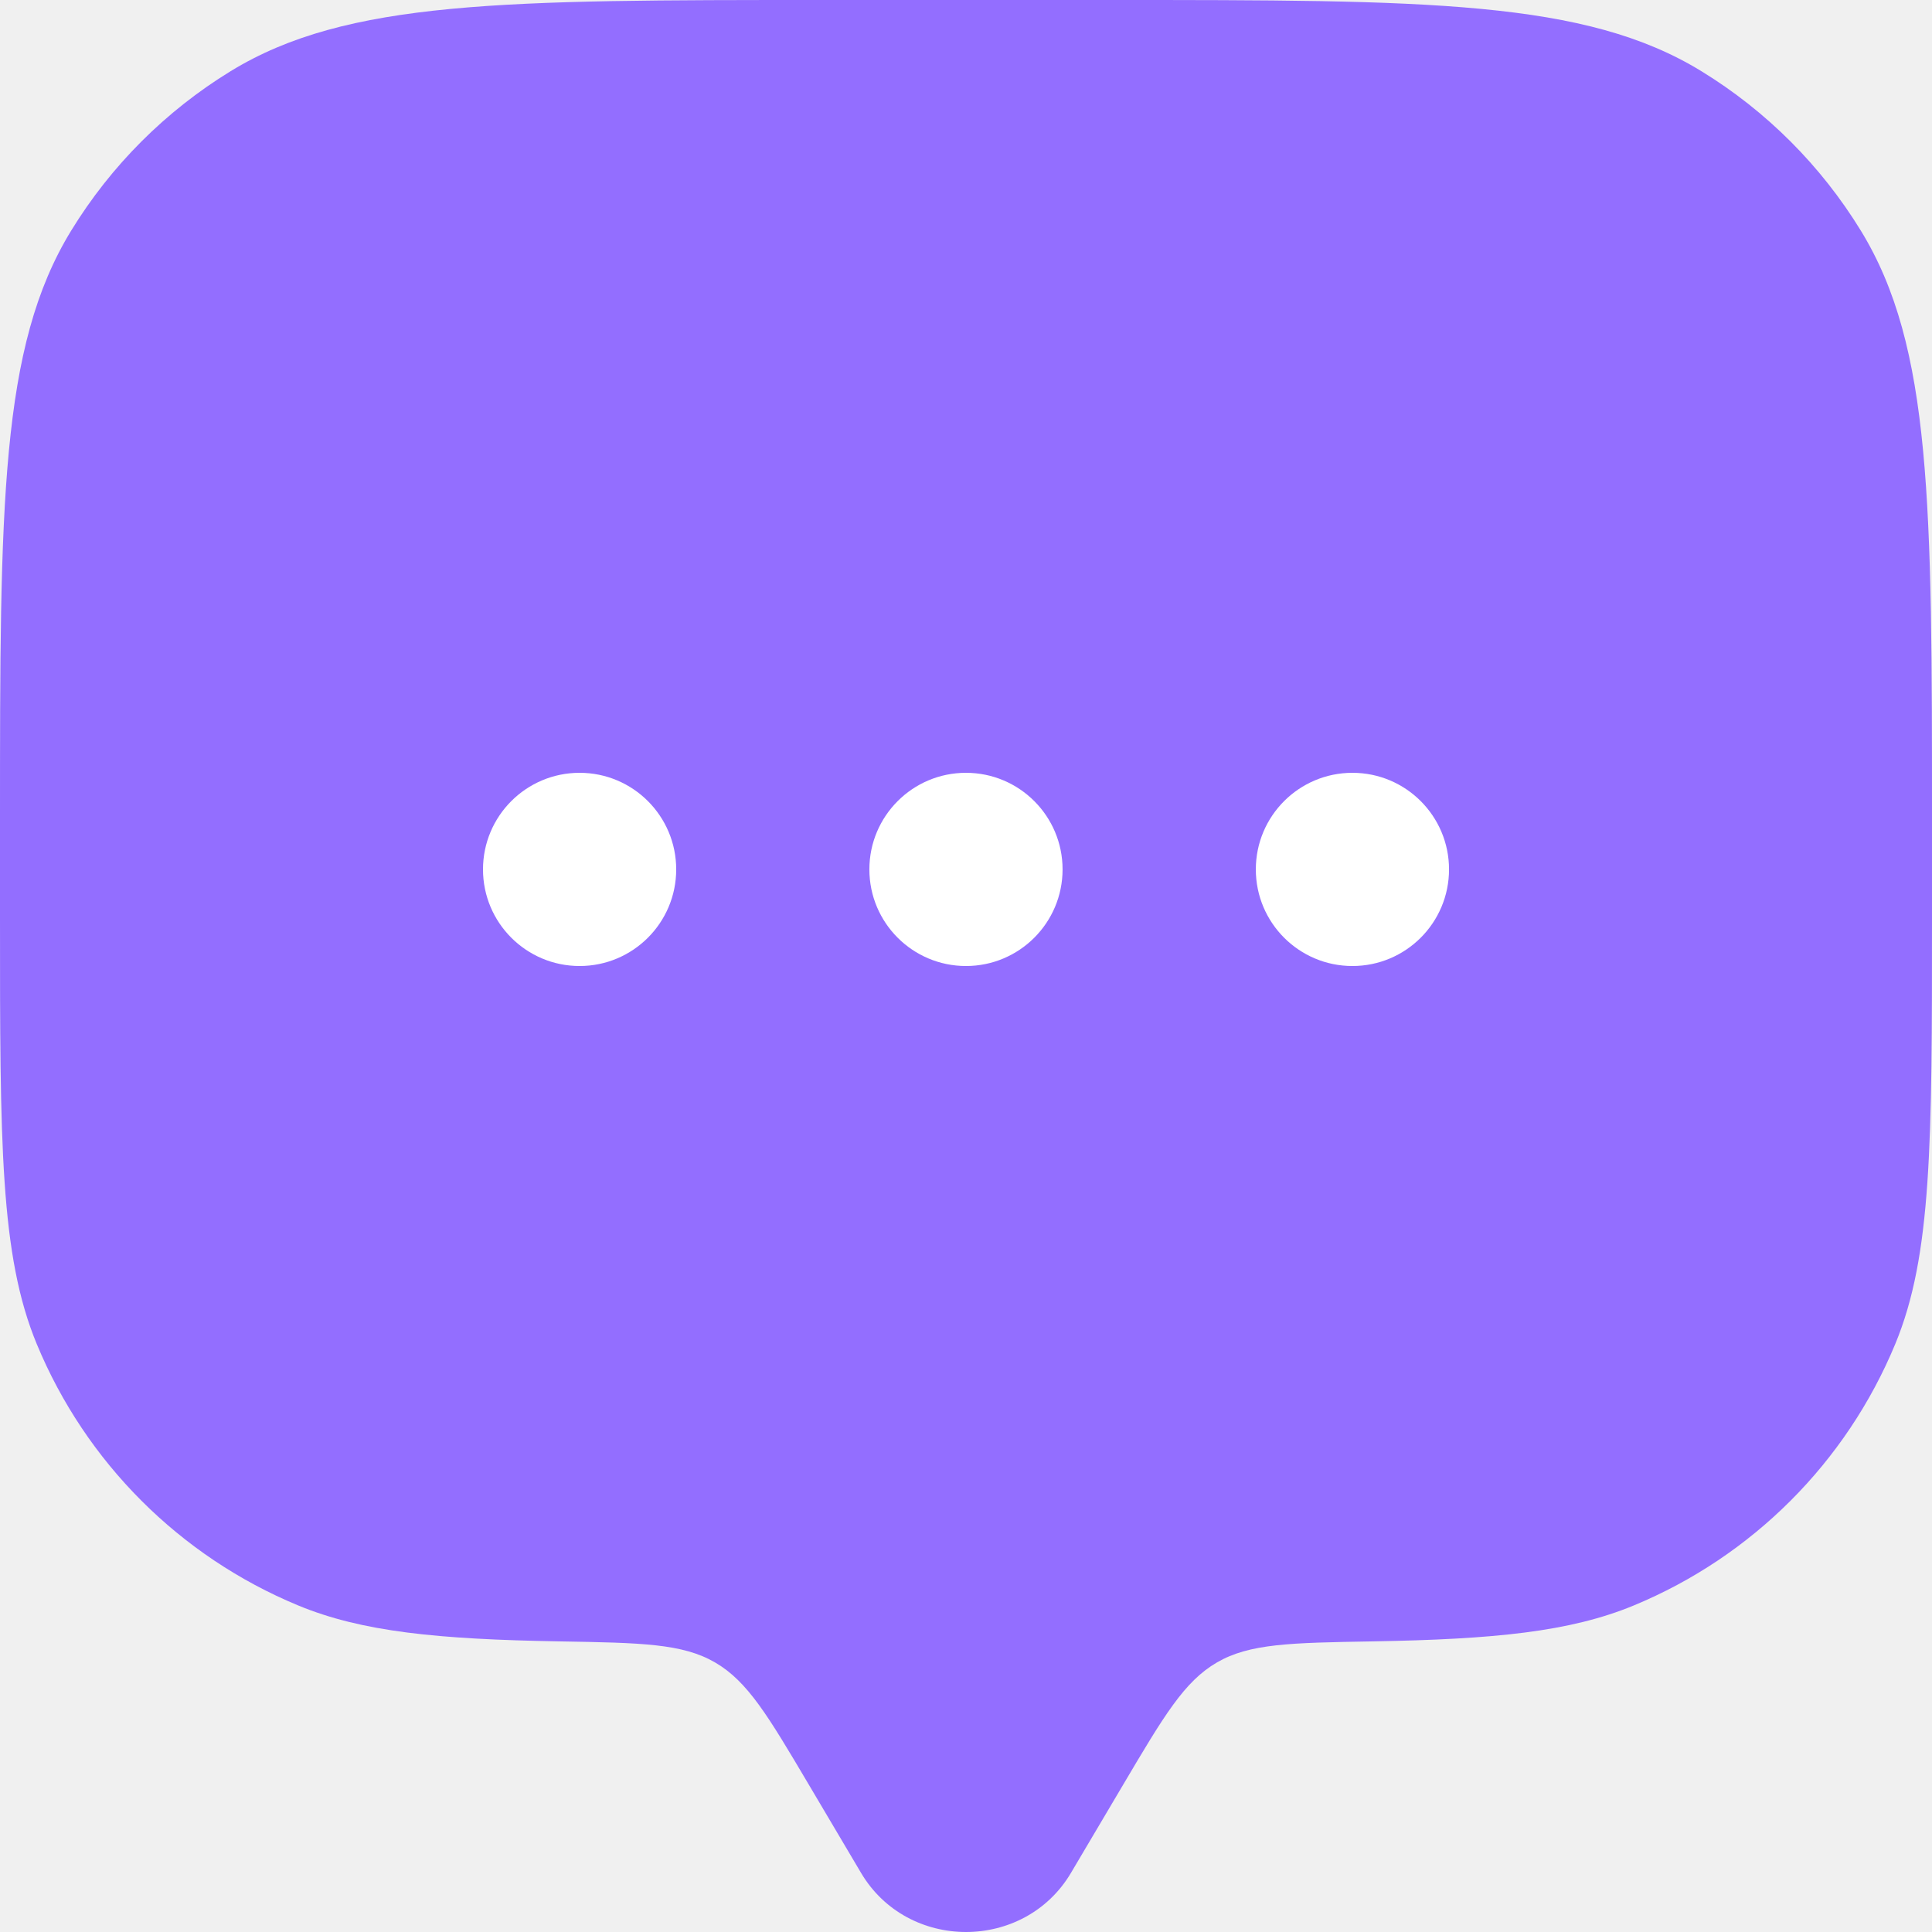
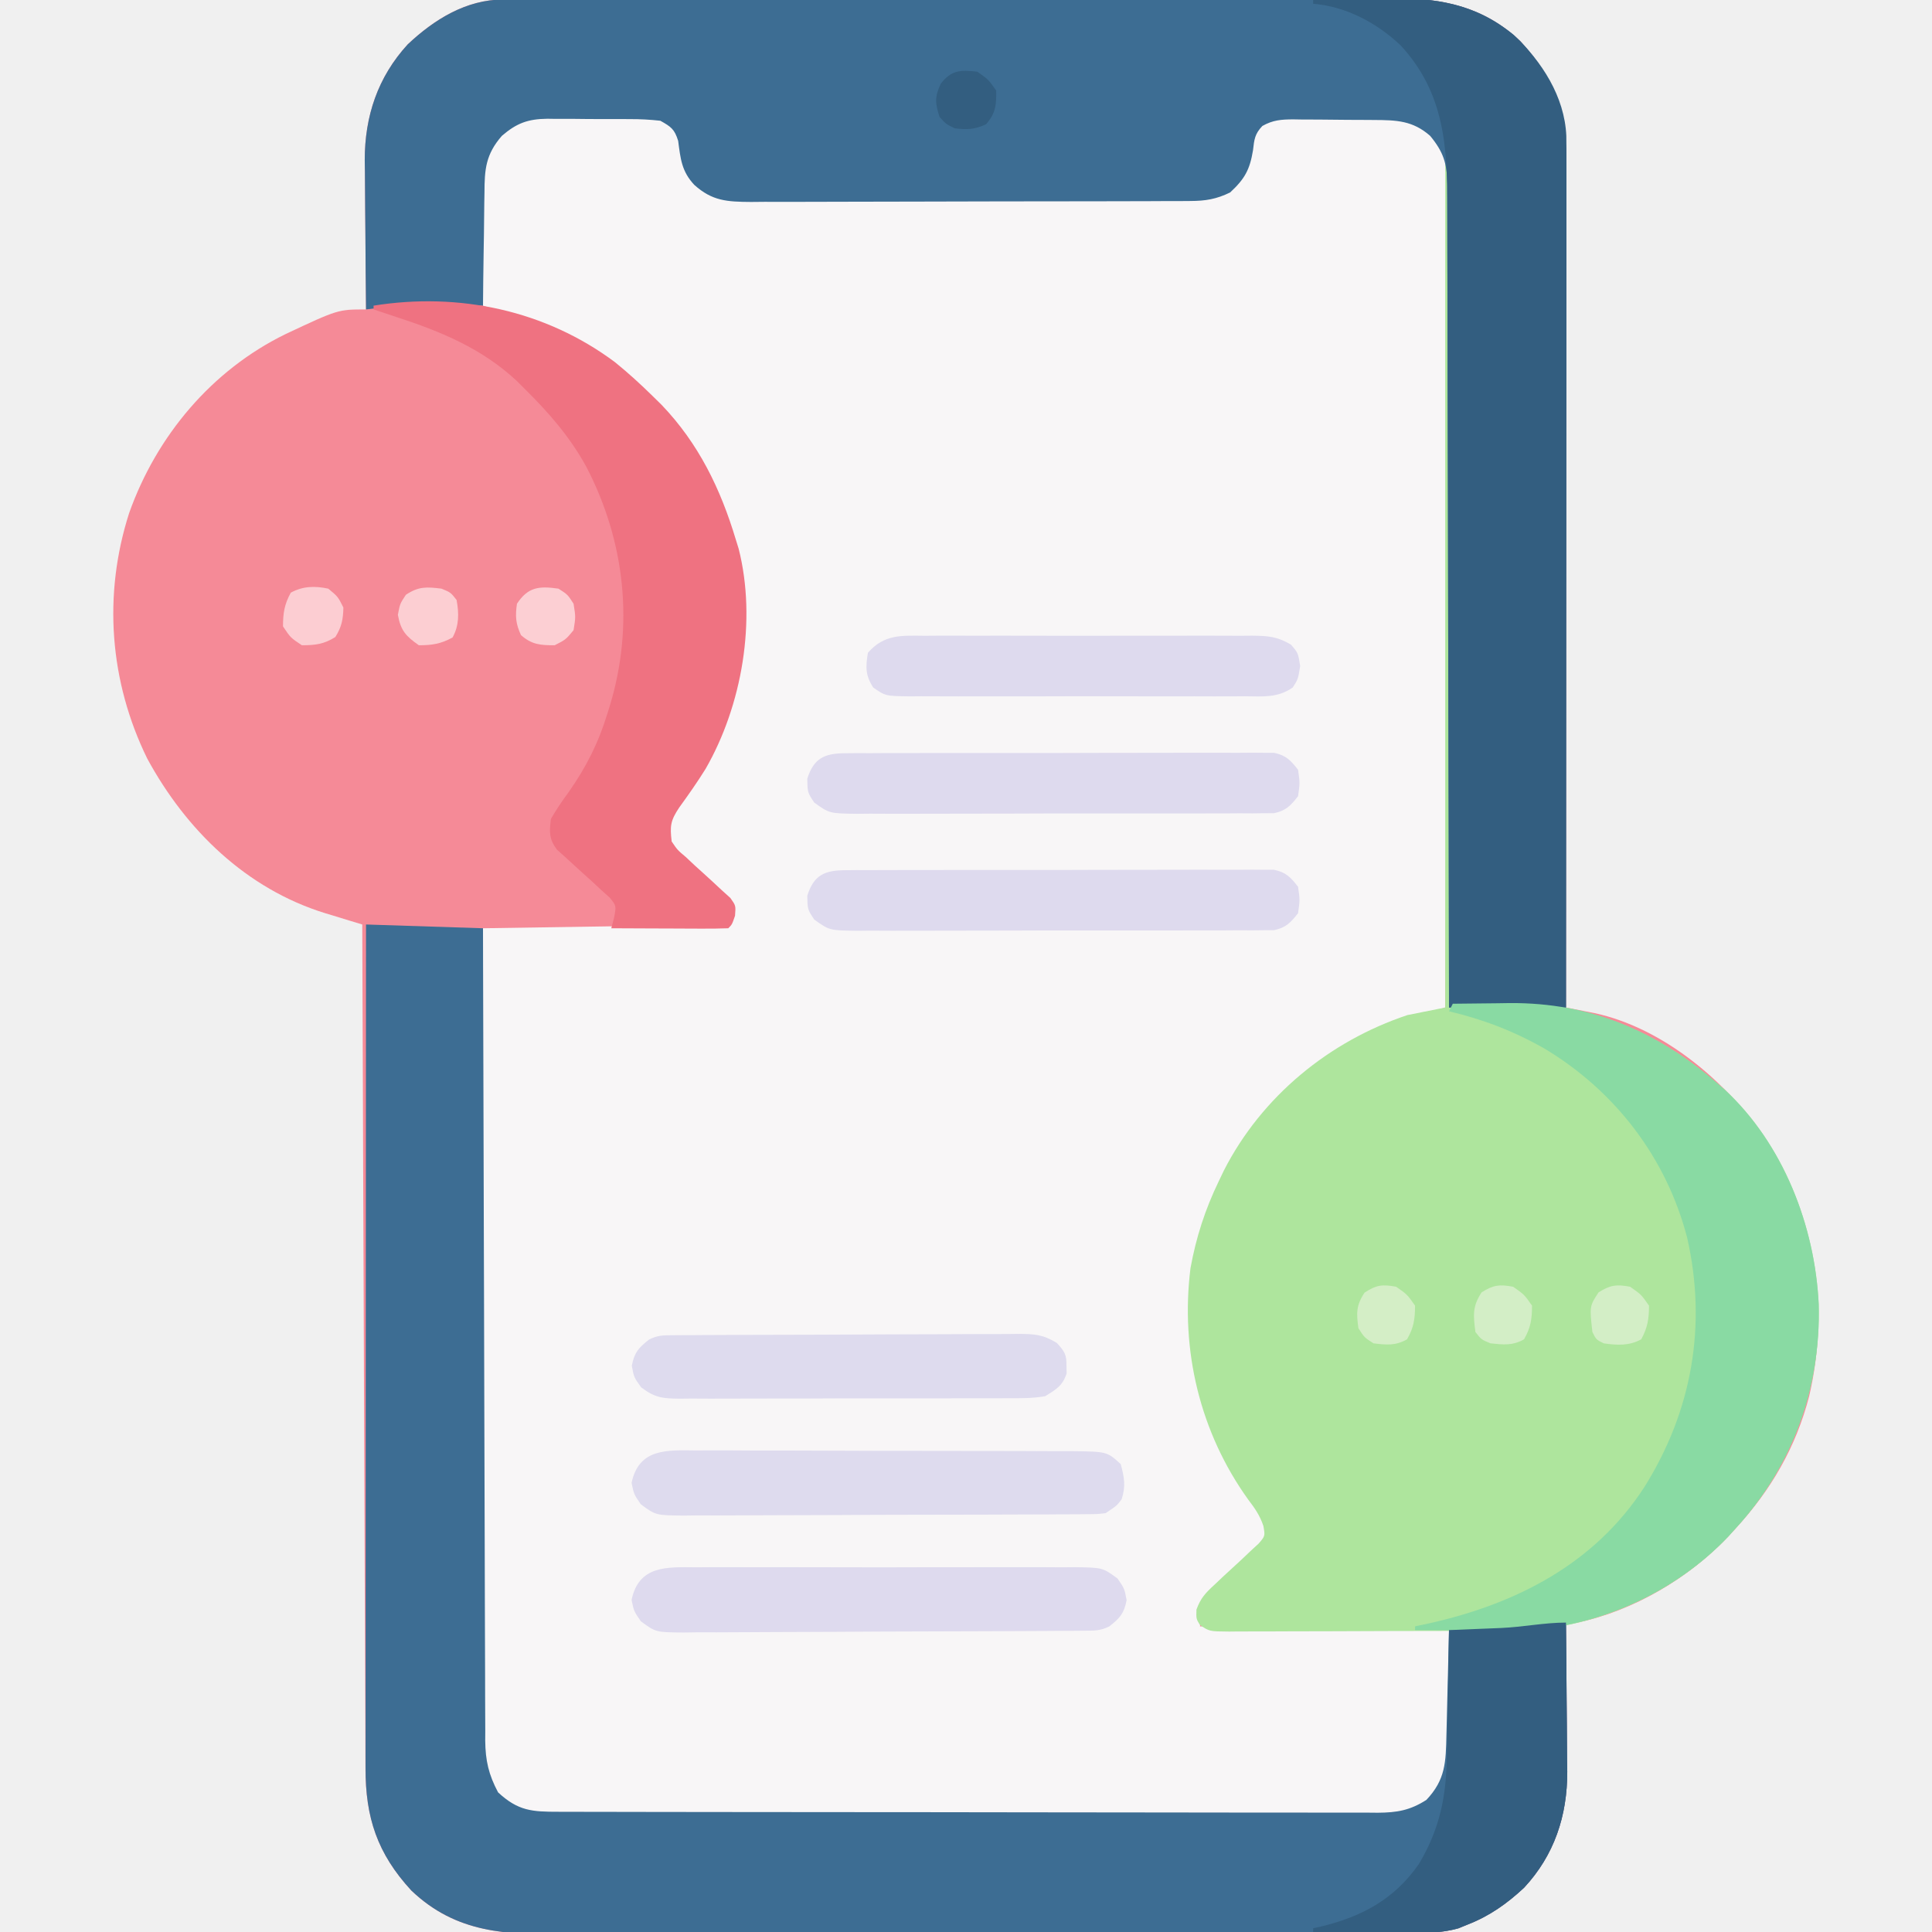
- <svg xmlns="http://www.w3.org/2000/svg" width="300" height="300" viewBox="0 0 300 300" fill="none">
-   <path d="M174.433 277.078L166.301 290.817C159.053 303.061 140.948 303.061 133.7 290.817L125.568 277.078C119.261 266.422 116.108 261.096 111.042 258.148C105.977 255.202 99.599 255.092 86.844 254.873C68.014 254.548 56.204 253.394 46.299 249.292C27.922 241.679 13.321 227.08 5.709 208.702C-4.47037e-07 194.92 0 177.446 0 142.501V127.5C0 78.399 -8.94073e-07 53.848 11.052 35.813C17.236 25.721 25.721 17.236 35.813 11.052C53.848 -8.94073e-07 78.399 0 127.5 0H172.501C221.602 0 246.152 -8.94073e-07 264.188 11.052C274.281 17.236 282.765 25.721 288.949 35.813C300.001 53.848 300.001 78.399 300.001 127.5V142.501C300.001 177.446 300.001 194.92 294.292 208.702C286.68 227.08 272.08 241.679 253.702 249.292C243.797 253.394 231.988 254.548 213.157 254.873C200.401 255.092 194.024 255.202 188.959 258.148C183.893 261.094 180.739 266.422 174.433 277.078Z" fill="#936EFF" />
-   <path d="M225.004 135.002C225.004 143.287 218.288 150.002 210.004 150.002C201.719 150.002 195.004 143.287 195.004 135.002C195.004 126.717 201.719 120.002 210.004 120.002C218.288 120.002 225.004 126.717 225.004 135.002Z" fill="white" />
-   <path d="M164.996 135.002C164.996 143.287 158.281 150.002 149.996 150.002C141.712 150.002 134.996 143.287 134.996 135.002C134.996 126.717 141.712 120.002 149.996 120.002C158.281 120.002 164.996 126.717 164.996 135.002Z" fill="white" />
-   <path d="M105 135.002C105 143.287 98.284 150.002 90 150.002C81.716 150.002 75 143.287 75 135.002C75 126.717 81.716 120.002 90 120.002C98.284 120.002 105 126.717 105 135.002Z" fill="white" />
+ <svg xmlns="http://www.w3.org/2000/svg" version="1.1" width="512" height="512">
+   <path d="M0 0 C0.885 -0.005 1.771 -0.01 2.683 -0.015 C3.651 -0.016 4.62 -0.016 5.618 -0.017 C6.65 -0.021 7.682 -0.026 8.745 -0.03 C12.215 -0.044 15.685 -0.05 19.155 -0.056 C21.638 -0.064 24.122 -0.072 26.605 -0.081 C34.067 -0.105 41.528 -0.12 48.99 -0.133 C51.099 -0.136 53.208 -0.14 55.316 -0.144 C68.422 -0.17 81.528 -0.192 94.634 -0.204 C97.668 -0.207 100.703 -0.21 103.738 -0.213 C104.869 -0.214 104.869 -0.214 106.023 -0.215 C118.23 -0.228 130.437 -0.261 142.644 -0.303 C155.187 -0.345 167.73 -0.369 180.274 -0.374 C187.312 -0.378 194.35 -0.389 201.388 -0.422 C208.014 -0.453 214.639 -0.459 221.264 -0.447 C223.691 -0.447 226.118 -0.455 228.545 -0.472 C244.242 -0.58 257.557 -0.31 269.575 11.137 C278.608 20.95 281.738 30.495 281.695 43.584 C281.696 45.017 281.696 45.017 281.697 46.48 C281.699 49.684 281.694 52.889 281.688 56.093 C281.688 58.39 281.688 60.686 281.688 62.982 C281.689 69.219 281.683 75.456 281.676 81.693 C281.67 88.21 281.669 94.727 281.668 101.244 C281.665 112.184 281.659 123.123 281.65 134.063 C281.641 145.329 281.634 156.596 281.629 167.863 C281.629 168.905 281.629 168.905 281.629 169.968 C281.627 173.453 281.626 176.938 281.625 180.423 C281.614 209.328 281.597 238.232 281.575 267.137 C282.601 267.335 282.601 267.335 283.649 267.538 C284.548 267.714 285.447 267.89 286.374 268.072 C287.264 268.245 288.155 268.419 289.073 268.598 C307.422 272.554 324.276 286.84 334.575 302.137 C347.439 322.879 351.577 346.376 346.012 370.2 C342.548 383.539 335.922 395.048 326.575 405.137 C325.916 405.864 325.257 406.591 324.578 407.34 C314.164 418.321 299.48 427.062 284.575 430.137 C283.585 430.137 282.595 430.137 281.575 430.137 C281.581 430.716 281.588 431.295 281.595 431.892 C281.661 437.96 281.706 444.027 281.739 450.096 C281.754 452.355 281.775 454.615 281.801 456.875 C281.838 460.137 281.854 463.398 281.867 466.66 C281.891 468.158 281.891 468.158 281.914 469.686 C281.917 481.329 278.496 491.777 270.465 500.403 C265.942 504.613 261.34 507.884 255.575 510.137 C254.755 510.478 253.935 510.818 253.091 511.169 C248.433 512.451 244.101 512.423 239.291 512.411 C238.257 512.416 237.223 512.422 236.158 512.427 C232.694 512.442 229.231 512.443 225.767 512.443 C223.284 512.451 220.8 512.459 218.316 512.469 C211.568 512.491 204.82 512.499 198.071 512.504 C193.854 512.508 189.636 512.514 185.418 512.521 C173.729 512.541 162.04 512.557 150.351 512.56 C149.603 512.561 148.856 512.561 148.086 512.561 C146.57 512.561 145.055 512.562 143.54 512.562 C142.788 512.562 142.035 512.562 141.261 512.563 C140.507 512.563 139.754 512.563 138.979 512.563 C126.785 512.567 114.591 512.594 102.397 512.631 C89.863 512.669 77.328 512.688 64.794 512.689 C57.762 512.689 50.731 512.698 43.7 512.727 C37.082 512.754 30.465 512.755 23.848 512.739 C21.425 512.737 19.001 512.744 16.578 512.76 C0.894 512.857 -12.419 512.573 -24.425 501.137 C-33.458 491.325 -36.569 481.773 -36.584 468.69 C-36.589 467.734 -36.594 466.779 -36.599 465.794 C-36.614 462.59 -36.622 459.385 -36.631 456.181 C-36.64 453.884 -36.65 451.588 -36.661 449.292 C-36.688 443.055 -36.709 436.818 -36.729 430.581 C-36.751 424.064 -36.778 417.547 -36.805 411.03 C-36.849 400.09 -36.89 389.151 -36.928 378.211 C-36.968 366.945 -37.009 355.678 -37.053 344.411 C-37.056 343.716 -37.059 343.021 -37.061 342.306 C-37.075 338.821 -37.089 335.336 -37.103 331.851 C-37.216 302.946 -37.323 274.042 -37.425 245.137 C-38.514 244.807 -39.604 244.477 -40.726 244.138 C-42.174 243.694 -43.622 243.249 -45.07 242.805 C-45.785 242.589 -46.501 242.373 -47.238 242.151 C-68.154 235.702 -84.162 220.069 -94.425 201.137 C-104.418 180.71 -106.161 157.794 -99.203 136.098 C-91.945 115.65 -77.321 98.242 -57.79 88.69 C-43.85 82.137 -43.85 82.137 -36.425 82.137 C-36.435 81.268 -36.435 81.268 -36.446 80.382 C-36.512 74.314 -36.557 68.247 -36.59 62.179 C-36.605 59.919 -36.626 57.659 -36.652 55.399 C-36.688 52.137 -36.705 48.876 -36.718 45.614 C-36.734 44.615 -36.749 43.617 -36.765 42.588 C-36.768 30.938 -33.331 20.597 -25.386 11.907 C-18.337 5.269 -9.898 0.03 0 0 Z " fill="#F8F6F7" transform="translate(133.4255,-0.1370144)" />
+   <path d="M0 0 C0.885 -0.005 1.771 -0.01 2.683 -0.015 C3.651 -0.016 4.62 -0.016 5.618 -0.017 C6.65 -0.021 7.682 -0.026 8.745 -0.03 C12.215 -0.044 15.685 -0.05 19.155 -0.056 C21.638 -0.064 24.122 -0.072 26.605 -0.081 C34.067 -0.105 41.528 -0.12 48.99 -0.133 C51.099 -0.136 53.208 -0.14 55.316 -0.144 C68.422 -0.17 81.528 -0.192 94.634 -0.204 C97.668 -0.207 100.703 -0.21 103.738 -0.213 C104.869 -0.214 104.869 -0.214 106.023 -0.215 C118.23 -0.228 130.437 -0.261 142.644 -0.303 C155.187 -0.345 167.73 -0.369 180.274 -0.374 C187.312 -0.378 194.35 -0.389 201.388 -0.422 C208.014 -0.453 214.639 -0.459 221.264 -0.447 C223.691 -0.447 226.118 -0.455 228.545 -0.472 C244.242 -0.58 257.557 -0.31 269.575 11.137 C278.608 20.95 281.738 30.495 281.695 43.584 C281.696 45.017 281.696 45.017 281.697 46.48 C281.699 49.684 281.694 52.889 281.688 56.093 C281.688 58.39 281.688 60.686 281.688 62.982 C281.689 69.219 281.683 75.456 281.676 81.693 C281.67 88.21 281.669 94.727 281.668 101.244 C281.665 112.184 281.659 123.123 281.65 134.063 C281.641 145.329 281.634 156.596 281.629 167.863 C281.629 168.905 281.629 168.905 281.629 169.968 C281.627 173.453 281.626 176.938 281.625 180.423 C281.614 209.328 281.597 238.232 281.575 267.137 C282.601 267.335 282.601 267.335 283.649 267.538 C284.548 267.714 285.447 267.89 286.374 268.072 C287.264 268.245 288.155 268.419 289.073 268.598 C307.422 272.554 324.276 286.84 334.575 302.137 C347.439 322.879 351.577 346.376 346.012 370.2 C342.548 383.539 335.922 395.048 326.575 405.137 C325.916 405.864 325.257 406.591 324.578 407.34 C314.164 418.321 299.48 427.062 284.575 430.137 C283.585 430.137 282.595 430.137 281.575 430.137 C281.581 430.716 281.588 431.295 281.595 431.892 C281.661 437.96 281.706 444.027 281.739 450.096 C281.754 452.355 281.775 454.615 281.801 456.875 C281.838 460.137 281.854 463.398 281.867 466.66 C281.891 468.158 281.891 468.158 281.914 469.686 C281.917 481.329 278.496 491.777 270.465 500.403 C265.942 504.613 261.34 507.884 255.575 510.137 C254.755 510.478 253.935 510.818 253.091 511.169 C248.433 512.451 244.101 512.423 239.291 512.411 C238.257 512.416 237.223 512.422 236.158 512.427 C232.694 512.442 229.231 512.443 225.767 512.443 C223.284 512.451 220.8 512.459 218.316 512.469 C211.568 512.491 204.82 512.499 198.071 512.504 C193.854 512.508 189.636 512.514 185.418 512.521 C173.729 512.541 162.04 512.557 150.351 512.56 C149.603 512.561 148.856 512.561 148.086 512.561 C146.57 512.561 145.055 512.562 143.54 512.562 C142.788 512.562 142.035 512.562 141.261 512.563 C140.507 512.563 139.754 512.563 138.979 512.563 C126.785 512.567 114.591 512.594 102.397 512.631 C89.863 512.669 77.328 512.688 64.794 512.689 C57.762 512.689 50.731 512.698 43.7 512.727 C37.082 512.754 30.465 512.755 23.848 512.739 C21.425 512.737 19.001 512.744 16.578 512.76 C0.894 512.857 -12.419 512.573 -24.425 501.137 C-33.458 491.325 -36.569 481.773 -36.584 468.69 C-36.589 467.734 -36.594 466.779 -36.599 465.794 C-36.614 462.59 -36.622 459.385 -36.631 456.181 C-36.64 453.884 -36.65 451.588 -36.661 449.292 C-36.688 443.055 -36.709 436.818 -36.729 430.581 C-36.751 424.064 -36.778 417.547 -36.805 411.03 C-36.849 400.09 -36.89 389.151 -36.928 378.211 C-36.968 366.945 -37.009 355.678 -37.053 344.411 C-37.056 343.716 -37.059 343.021 -37.061 342.306 C-37.075 338.821 -37.089 335.336 -37.103 331.851 C-37.216 302.946 -37.323 274.042 -37.425 245.137 C-38.514 244.807 -39.604 244.477 -40.726 244.138 C-42.174 243.694 -43.622 243.249 -45.07 242.805 C-45.785 242.589 -46.501 242.373 -47.238 242.151 C-68.154 235.702 -84.162 220.069 -94.425 201.137 C-104.418 180.71 -106.161 157.794 -99.203 136.098 C-91.945 115.65 -77.321 98.242 -57.79 88.69 C-43.85 82.137 -43.85 82.137 -36.425 82.137 C-36.435 81.268 -36.435 81.268 -36.446 80.382 C-36.512 74.314 -36.557 68.247 -36.59 62.179 C-36.605 59.919 -36.626 57.659 -36.652 55.399 C-36.688 52.137 -36.705 48.876 -36.718 45.614 C-36.734 44.615 -36.749 43.617 -36.765 42.588 C-36.768 30.938 -33.331 20.597 -25.386 11.907 C-18.337 5.269 -9.898 0.03 0 0 Z M-2.738 37.762 C-5.829 42.112 -5.555 45.677 -5.523 50.864 C-5.522 51.726 -5.52 52.589 -5.519 53.478 C-5.513 56.239 -5.501 59.001 -5.488 61.762 C-5.483 63.632 -5.478 65.502 -5.474 67.371 C-5.463 71.96 -5.446 76.548 -5.425 81.137 C-4.517 81.438 -4.517 81.438 -3.589 81.745 C-2.788 82.012 -1.987 82.278 -1.161 82.552 C0.026 82.946 0.026 82.946 1.237 83.348 C16.163 88.387 28.239 94.991 39.575 106.137 C40.274 106.824 40.974 107.511 41.696 108.219 C51.09 118.09 56.689 130.205 60.575 143.137 C60.821 143.928 61.067 144.72 61.321 145.535 C66.147 164.508 62.229 187.107 52.551 203.915 C50.37 207.427 48.001 210.793 45.575 214.137 C43.246 217.63 43.093 219.027 43.575 223.137 C45.108 225.396 45.108 225.396 47.328 227.266 C48.1 227.991 48.871 228.716 49.666 229.463 C50.482 230.201 51.297 230.939 52.137 231.7 C53.756 233.165 55.362 234.645 56.953 236.141 C58.03 237.113 58.03 237.113 59.127 238.104 C59.605 238.775 60.083 239.446 60.575 240.137 C60.245 241.787 59.915 243.437 59.575 245.137 C38.125 245.467 16.675 245.797 -5.425 246.137 C-5.493 274.961 -5.548 303.786 -5.581 332.61 C-5.584 335.274 -5.587 337.937 -5.59 340.601 C-5.591 341.263 -5.592 341.925 -5.593 342.607 C-5.605 352.658 -5.626 362.709 -5.652 372.76 C-5.682 384.425 -5.701 396.089 -5.708 407.753 C-5.712 413.93 -5.721 420.107 -5.743 426.283 C-5.763 432.097 -5.769 437.91 -5.765 443.724 C-5.766 445.858 -5.772 447.992 -5.783 450.125 C-5.798 453.039 -5.794 455.953 -5.786 458.867 C-5.795 459.711 -5.804 460.554 -5.813 461.423 C-5.768 467.293 -4.916 472.311 -0.89 476.879 C4.605 480.955 7.883 481.284 14.62 481.277 C15.569 481.28 16.518 481.283 17.496 481.286 C20.696 481.295 23.895 481.297 27.095 481.298 C29.381 481.303 31.667 481.308 33.953 481.313 C40.179 481.326 46.404 481.333 52.629 481.337 C56.516 481.34 60.402 481.344 64.289 481.349 C75.048 481.361 85.807 481.371 96.566 481.375 C97.255 481.375 97.944 481.375 98.654 481.375 C99.344 481.375 100.035 481.376 100.746 481.376 C102.146 481.376 103.545 481.377 104.944 481.377 C105.638 481.377 106.332 481.378 107.048 481.378 C118.292 481.382 129.536 481.399 140.781 481.423 C152.323 481.446 163.865 481.459 175.407 481.46 C181.888 481.461 188.369 481.467 194.851 481.485 C200.947 481.501 207.044 481.503 213.141 481.495 C215.38 481.494 217.619 481.498 219.858 481.508 C222.912 481.521 225.966 481.515 229.021 481.505 C229.909 481.513 230.796 481.521 231.711 481.529 C237.449 481.483 241.771 480.634 246.219 476.672 C250.661 471.072 250.719 466.841 250.672 459.871 C250.671 459.168 250.67 458.464 250.669 457.739 C250.664 455.122 250.65 452.504 250.637 449.887 C250.606 441.101 250.606 441.101 250.575 432.137 C217.905 431.642 217.905 431.642 184.575 431.137 C185.698 423.275 185.698 423.275 189.426 419.91 C190.194 419.189 190.963 418.467 191.754 417.723 C192.965 416.629 192.965 416.629 194.2 415.512 C195.809 414.055 197.406 412.584 198.989 411.098 C199.7 410.456 200.411 409.815 201.143 409.154 C202.856 407.193 202.856 407.193 202.387 404.53 C201.445 401.755 200.169 399.899 198.387 397.575 C185.571 379.753 180.342 357.928 183.071 336.184 C184.561 327.998 186.952 320.619 190.575 313.137 C191.017 312.213 191.459 311.288 191.914 310.336 C201.552 291.462 218.526 277.267 238.621 270.675 C239.418 270.42 240.215 270.165 241.035 269.903 C241.861 269.633 242.686 269.364 243.536 269.087 C245.547 268.431 247.561 267.783 249.575 267.137 C249.711 238.338 249.818 209.539 249.881 180.739 C249.888 177.338 249.896 173.937 249.904 170.537 C249.906 169.86 249.907 169.183 249.909 168.485 C249.935 157.526 249.982 146.567 250.037 135.607 C250.094 124.36 250.126 113.113 250.139 101.866 C250.147 95.549 250.165 89.233 250.209 82.917 C250.25 76.972 250.262 71.027 250.253 65.082 C250.255 62.9 250.267 60.718 250.29 58.536 C250.32 55.555 250.312 52.577 250.296 49.597 C250.314 48.734 250.331 47.871 250.349 46.982 C250.266 41.395 248.957 38.523 245.094 34.474 C240.8 30.695 236.076 30.818 230.606 30.801 C229.469 30.791 229.469 30.791 228.309 30.781 C226.712 30.771 225.115 30.766 223.518 30.766 C221.082 30.762 218.647 30.726 216.211 30.688 C214.655 30.682 213.099 30.678 211.543 30.676 C210.819 30.662 210.095 30.647 209.349 30.633 C205.721 30.665 203.713 31.049 200.626 33.016 C198.252 35.47 197.878 36.727 197.512 40.075 C196.813 44.467 195.961 47.041 192.575 50.137 C188.949 51.891 186.048 52.39 182.04 52.404 C180.94 52.413 179.839 52.421 178.706 52.43 C177.508 52.429 176.311 52.428 175.077 52.428 C173.808 52.434 172.539 52.441 171.232 52.448 C167.759 52.466 164.286 52.47 160.812 52.472 C158.641 52.473 156.469 52.477 154.298 52.483 C146.718 52.501 139.138 52.509 131.558 52.508 C124.499 52.506 117.44 52.528 110.381 52.559 C104.313 52.585 98.246 52.596 92.179 52.595 C88.558 52.594 84.938 52.6 81.317 52.621 C77.278 52.644 73.24 52.635 69.202 52.623 C67.408 52.64 67.408 52.64 65.579 52.657 C59.304 52.609 55.279 52.48 50.575 48.137 C48.409 44.777 47.612 42.499 47.2 38.512 C46.874 35.068 46.874 35.068 44.545 32.959 C40.801 30.662 37.685 30.559 33.422 30.606 C32.644 30.602 31.867 30.598 31.065 30.594 C29.426 30.591 27.786 30.599 26.146 30.616 C23.648 30.637 21.153 30.616 18.655 30.59 C17.056 30.593 15.458 30.598 13.86 30.606 C13.119 30.598 12.378 30.59 11.615 30.581 C5.126 30.697 1.476 32.978 -2.738 37.762 Z " fill="#F58A97" transform="translate(133.4255,-0.1370144)" />
+   <path d="M0 0 C0.33 0 0.66 0 1 0 C1.33 73.92 1.66 147.84 2 224 C10.25 224 18.5 224 27 224 C44.993 227.271 58.226 233.109 72 245 C72.69 245.593 73.379 246.186 74.09 246.797 C89.574 261.147 97.982 282.879 98.978 303.654 C99.567 325.84 91.957 346.641 77 363 C76.01 364.094 76.01 364.094 75 365.211 C61.188 379.747 41.106 389.112 21.003 390.098 C18.787 390.143 16.574 390.158 14.358 390.161 C13.523 390.166 12.688 390.171 11.828 390.176 C9.088 390.191 6.349 390.198 3.609 390.203 C1.698 390.209 -0.213 390.215 -2.123 390.22 C-6.118 390.231 -10.112 390.237 -14.106 390.24 C-19.23 390.246 -24.354 390.27 -29.477 390.298 C-33.418 390.317 -37.359 390.322 -41.3 390.324 C-43.19 390.327 -45.08 390.335 -46.97 390.348 C-49.605 390.365 -52.24 390.363 -54.876 390.356 C-55.658 390.366 -56.441 390.375 -57.247 390.384 C-62.495 390.344 -62.495 390.344 -65.012 388.63 C-66 387 -66 387 -65.928 384.564 C-64.825 381.515 -63.531 380.154 -61.148 377.969 C-59.996 376.876 -59.996 376.876 -58.82 375.762 C-57.186 374.25 -55.548 372.742 -53.906 371.238 C-52.758 370.146 -52.758 370.146 -51.586 369.031 C-50.875 368.377 -50.164 367.723 -49.431 367.049 C-47.72 365.058 -47.72 365.058 -48.187 362.389 C-49.13 359.617 -50.407 357.76 -52.188 355.438 C-65.003 337.616 -70.233 315.791 -67.504 294.047 C-66.013 285.861 -63.622 278.482 -60 271 C-59.558 270.076 -59.116 269.151 -58.66 268.199 C-48.652 248.598 -30.794 233.931 -10 227 C-5.05 226.01 -5.05 226.01 0 225 C0 150.75 0 76.5 0 0 Z " fill="#AEE59D" transform="translate(383,42)" />
+   <path d="M0 0 C0.885 -0.005 1.771 -0.01 2.683 -0.015 C3.651 -0.016 4.62 -0.016 5.618 -0.017 C6.65 -0.021 7.682 -0.026 8.745 -0.03 C12.215 -0.044 15.685 -0.05 19.155 -0.056 C21.638 -0.064 24.122 -0.072 26.605 -0.081 C34.067 -0.105 41.528 -0.12 48.99 -0.133 C51.099 -0.136 53.208 -0.14 55.316 -0.144 C68.422 -0.17 81.528 -0.192 94.634 -0.204 C97.668 -0.207 100.703 -0.21 103.738 -0.213 C104.869 -0.214 104.869 -0.214 106.023 -0.215 C118.23 -0.228 130.437 -0.261 142.644 -0.303 C155.187 -0.345 167.73 -0.369 180.274 -0.374 C187.312 -0.378 194.35 -0.389 201.388 -0.422 C208.014 -0.453 214.639 -0.459 221.264 -0.447 C223.691 -0.447 226.118 -0.455 228.545 -0.472 C244.242 -0.58 257.557 -0.31 269.575 11.137 C278.608 20.95 281.738 30.495 281.695 43.584 C281.696 45.017 281.696 45.017 281.697 46.48 C281.699 49.684 281.694 52.889 281.688 56.093 C281.688 58.39 281.688 60.686 281.688 62.982 C281.689 69.219 281.683 75.456 281.676 81.693 C281.67 88.21 281.669 94.727 281.668 101.244 C281.665 112.184 281.659 123.123 281.65 134.063 C281.641 145.329 281.634 156.596 281.629 167.863 C281.629 168.905 281.629 168.905 281.629 169.968 C281.627 173.453 281.626 176.938 281.625 180.423 C281.614 209.328 281.597 238.232 281.575 267.137 C271.345 267.137 261.115 267.137 250.575 267.137 C250.571 264.332 250.567 261.526 250.563 258.636 C250.528 232.908 250.473 207.18 250.397 181.452 C250.387 178.08 250.377 174.708 250.367 171.336 C250.364 170.329 250.364 170.329 250.361 169.302 C250.33 158.433 250.313 147.563 250.301 136.694 C250.289 125.54 250.261 114.387 250.22 103.234 C250.197 96.969 250.182 90.705 250.183 84.44 C250.183 78.545 250.166 72.651 250.133 66.756 C250.125 64.591 250.123 62.426 250.129 60.262 C250.135 57.308 250.117 54.354 250.093 51.4 C250.101 50.542 250.109 49.684 250.117 48.8 C250.04 43.438 249.108 40.409 245.575 36.137 C240.971 32.092 236.671 31.968 230.766 31.934 C230.003 31.928 229.24 31.922 228.453 31.917 C226.84 31.907 225.227 31.901 223.614 31.897 C221.15 31.887 218.686 31.856 216.221 31.825 C214.653 31.818 213.084 31.813 211.516 31.809 C210.78 31.797 210.045 31.784 209.287 31.771 C206.11 31.785 203.916 31.945 201.119 33.516 C199.107 35.627 198.959 37.076 198.637 39.95 C197.771 45.156 196.44 47.541 192.575 51.137 C188.958 52.912 186.048 53.39 182.04 53.404 C180.94 53.413 179.839 53.421 178.706 53.43 C177.508 53.429 176.311 53.428 175.077 53.428 C173.808 53.434 172.539 53.441 171.232 53.448 C167.759 53.466 164.286 53.47 160.812 53.472 C158.641 53.473 156.469 53.477 154.298 53.483 C146.718 53.501 139.138 53.509 131.558 53.508 C124.499 53.506 117.44 53.528 110.381 53.559 C104.313 53.585 98.246 53.596 92.179 53.595 C88.558 53.594 84.938 53.6 81.317 53.621 C77.278 53.644 73.24 53.635 69.202 53.623 C67.408 53.64 67.408 53.64 65.579 53.657 C59.276 53.609 55.342 53.425 50.575 49.137 C47.211 45.557 46.916 42.206 46.297 37.477 C45.334 34.359 44.42 33.735 41.575 32.137 C38.812 31.832 36.281 31.693 33.52 31.703 C32.741 31.698 31.961 31.693 31.159 31.688 C29.513 31.681 27.867 31.682 26.221 31.691 C23.715 31.699 21.21 31.671 18.703 31.639 C17.101 31.637 15.498 31.638 13.895 31.641 C13.151 31.63 12.407 31.618 11.64 31.607 C6.448 31.676 3.504 32.763 -0.425 36.137 C-4.709 41.05 -5.026 45.027 -5.035 51.254 C-5.051 52.111 -5.068 52.969 -5.085 53.852 C-5.133 56.572 -5.155 59.291 -5.175 62.012 C-5.204 63.864 -5.234 65.715 -5.265 67.567 C-5.339 72.09 -5.389 76.613 -5.425 81.137 C-6.045 81.132 -6.664 81.127 -7.302 81.121 C-10.156 81.1 -13.009 81.087 -15.863 81.075 C-16.837 81.066 -17.811 81.058 -18.814 81.049 C-19.778 81.046 -20.741 81.043 -21.734 81.039 C-22.609 81.034 -23.483 81.029 -24.384 81.023 C-28.426 81.174 -32.412 81.648 -36.425 82.137 C-36.502 75.484 -36.554 68.832 -36.59 62.179 C-36.605 59.919 -36.626 57.659 -36.652 55.399 C-36.688 52.137 -36.705 48.876 -36.718 45.614 C-36.734 44.615 -36.749 43.617 -36.765 42.588 C-36.768 30.938 -33.331 20.597 -25.386 11.907 C-18.337 5.269 -9.898 0.03 0 0 Z " fill="#3D6D93" transform="translate(133.4255,-0.1370144)" />
+   <path d="M0 0 C10.23 0.33 20.46 0.66 31 1 C31.009 5.149 31.009 5.149 31.018 9.381 C31.074 35.412 31.147 61.442 31.236 87.473 C31.245 90.137 31.254 92.8 31.262 95.464 C31.265 96.126 31.267 96.788 31.269 97.47 C31.302 107.521 31.327 117.572 31.346 127.623 C31.369 139.288 31.403 150.952 31.449 162.616 C31.473 168.793 31.491 174.97 31.498 181.146 C31.504 186.96 31.524 192.774 31.554 198.587 C31.563 200.721 31.567 202.855 31.565 204.988 C31.563 207.902 31.58 210.816 31.601 213.73 C31.596 214.574 31.592 215.417 31.587 216.286 C31.65 221.59 32.494 225.296 35 230 C40.325 234.935 44.001 235.147 51.046 235.14 C51.995 235.143 52.944 235.146 53.921 235.149 C57.121 235.158 60.321 235.16 63.521 235.161 C65.807 235.166 68.093 235.171 70.379 235.176 C76.604 235.189 82.829 235.196 89.055 235.2 C92.941 235.203 96.828 235.207 100.715 235.212 C111.474 235.224 122.233 235.234 132.992 235.238 C133.681 235.238 134.369 235.238 135.079 235.238 C136.115 235.239 136.115 235.239 137.172 235.239 C138.571 235.239 139.97 235.24 141.37 235.24 C142.064 235.24 142.758 235.241 143.473 235.241 C154.717 235.245 165.962 235.262 177.206 235.286 C188.748 235.309 200.29 235.322 211.832 235.323 C218.313 235.324 224.795 235.33 231.276 235.348 C237.373 235.364 243.47 235.366 249.566 235.358 C251.805 235.357 254.044 235.361 256.283 235.371 C259.338 235.384 262.392 235.378 265.446 235.367 C266.334 235.376 267.222 235.384 268.137 235.392 C273.176 235.352 276.633 234.793 281 232 C286.115 226.608 286.16 221.906 286.316 214.734 C286.337 213.941 286.358 213.148 286.379 212.33 C286.445 209.804 286.504 207.277 286.562 204.75 C286.606 203.034 286.649 201.318 286.693 199.602 C286.8 195.401 286.902 191.201 287 187 C287.929 186.962 287.929 186.962 288.877 186.924 C291.73 186.807 294.584 186.685 297.438 186.562 C298.411 186.523 299.385 186.484 300.389 186.443 C301.834 186.381 301.834 186.381 303.309 186.316 C304.183 186.28 305.058 186.243 305.959 186.205 C309.988 185.933 313.99 185.471 318 185 C318.077 191.653 318.129 198.305 318.165 204.958 C318.18 207.218 318.2 209.478 318.226 211.738 C318.263 215 318.28 218.261 318.293 221.523 C318.308 222.522 318.324 223.52 318.34 224.549 C318.343 236.192 314.922 246.64 306.891 255.266 C302.368 259.476 297.766 262.747 292 265 C291.18 265.341 290.361 265.681 289.517 266.032 C284.858 267.314 280.526 267.286 275.716 267.274 C274.683 267.279 273.649 267.285 272.583 267.29 C269.12 267.305 265.656 267.306 262.193 267.306 C259.709 267.314 257.225 267.322 254.741 267.332 C247.993 267.354 241.245 267.362 234.497 267.367 C230.279 267.371 226.061 267.377 221.844 267.384 C210.155 267.404 198.466 267.42 186.776 267.423 C186.029 267.424 185.281 267.424 184.511 267.424 C182.996 267.424 181.481 267.425 179.965 267.425 C179.213 267.425 178.461 267.425 177.686 267.426 C176.933 267.426 176.18 267.426 175.404 267.426 C163.21 267.43 151.016 267.457 138.822 267.494 C126.288 267.532 113.754 267.551 101.219 267.552 C94.188 267.552 87.157 267.561 80.125 267.59 C73.508 267.617 66.891 267.618 60.273 267.602 C57.85 267.6 55.427 267.607 53.003 267.623 C37.319 267.72 24.007 267.436 12 256 C2.966 246.187 -0.163 236.642 -0.12 223.553 C-0.121 222.597 -0.122 221.642 -0.123 220.657 C-0.124 217.453 -0.119 214.248 -0.114 211.044 C-0.113 208.747 -0.113 206.451 -0.114 204.155 C-0.114 197.918 -0.108 191.681 -0.101 185.444 C-0.095 178.927 -0.095 172.41 -0.093 165.893 C-0.091 154.953 -0.084 144.014 -0.075 133.074 C-0.066 121.808 -0.059 110.541 -0.055 99.274 C-0.055 98.579 -0.054 97.884 -0.054 97.169 C-0.053 93.684 -0.052 90.199 -0.05 86.714 C-0.04 57.809 -0.022 28.905 0 0 Z " fill="#3D6D93" transform="translate(97,245)" />
+   <path d="M0 0 C4.765 -0.125 9.528 -0.215 14.294 -0.275 C15.91 -0.3 17.526 -0.333 19.141 -0.377 C32.083 -0.718 42.763 0.8 53.191 9.277 C60.597 16.331 66.613 25.515 67.091 35.987 C67.126 38.474 67.128 40.96 67.12 43.447 C67.121 44.403 67.122 45.358 67.123 46.343 C67.124 49.547 67.119 52.752 67.114 55.956 C67.113 58.253 67.113 60.549 67.114 62.845 C67.114 69.082 67.108 75.319 67.101 81.556 C67.095 88.073 67.095 94.59 67.093 101.107 C67.091 112.047 67.084 122.986 67.075 133.926 C67.066 145.192 67.059 156.459 67.055 167.726 C67.055 168.421 67.054 169.116 67.054 169.831 C67.053 173.316 67.052 176.801 67.05 180.286 C67.04 209.191 67.022 238.095 67 267 C56.77 267 46.54 267 36 267 C35.995 262.702 35.995 262.702 35.989 258.318 C35.954 232.005 35.899 205.692 35.822 179.38 C35.812 175.927 35.802 172.473 35.792 169.02 C35.791 168.333 35.789 167.645 35.787 166.937 C35.756 155.827 35.739 144.716 35.727 133.606 C35.714 122.194 35.687 110.782 35.645 99.37 C35.623 92.965 35.607 86.56 35.608 80.155 C35.609 74.119 35.591 68.084 35.559 62.049 C35.55 59.841 35.549 57.632 35.554 55.423 C35.59 39.059 34.884 24.731 23.223 12.07 C16.946 6.089 8.739 1.709 0 1 C0 0.67 0 0.34 0 0 Z " fill="#335E80" transform="translate(348,0)" />
+   <path d="M0 0 C3.937 -0.059 7.875 -0.094 11.812 -0.125 C13.463 -0.15 13.463 -0.15 15.146 -0.176 C36.468 -0.302 53.983 7.173 70 21 C71.034 21.889 71.034 21.889 72.09 22.797 C87.574 37.147 95.982 58.879 96.978 79.654 C97.567 101.84 89.957 122.641 75 139 C74.01 140.094 74.01 140.094 73 141.211 C58.73 156.229 38.087 165.467 17.36 166.114 C16.098 166.108 14.835 166.103 13.535 166.098 C12.518 166.096 12.518 166.096 11.48 166.093 C9.341 166.088 7.202 166.075 5.062 166.062 C3.601 166.057 2.139 166.053 0.678 166.049 C-2.882 166.038 -6.441 166.021 -10 166 C-10 165.67 -10 165.34 -10 165 C-8.113 164.598 -8.113 164.598 -6.188 164.188 C16.831 159.023 37.55 148.463 50.75 128.125 C63.405 107.964 67.415 85.232 62.098 61.941 C56.59 40.822 43.068 23.187 24.453 11.973 C16.256 7.29 8.179 4.184 -1 2 C-0.67 1.34 -0.34 0.68 0 0 Z " fill="#89DAA3" transform="translate(385,266)" />
+   <path d="M0 0 C3.504 2.842 6.784 5.837 10 9 C10.773 9.761 11.547 10.521 12.344 11.305 C22.138 21.535 27.952 33.529 32 47 C32.246 47.791 32.492 48.583 32.746 49.398 C37.572 68.371 33.654 90.97 23.976 107.778 C21.796 111.29 19.426 114.656 17 118 C14.671 121.493 14.519 122.89 15 127 C16.534 129.259 16.534 129.259 18.754 131.129 C19.525 131.854 20.297 132.579 21.092 133.326 C21.907 134.064 22.722 134.802 23.562 135.562 C25.181 137.028 26.787 138.508 28.379 140.004 C29.455 140.976 29.455 140.976 30.553 141.967 C32 144 32 144 31.789 146.687 C31 149 31 149 30 150 C27.708 150.088 25.414 150.107 23.121 150.098 C22.091 150.096 22.091 150.096 21.04 150.093 C18.839 150.088 16.638 150.075 14.438 150.062 C12.949 150.057 11.46 150.053 9.971 150.049 C6.314 150.038 2.657 150.021 -1 150 C-0.76 149.094 -0.521 148.189 -0.274 147.256 C0.341 144.022 0.341 144.022 -1.447 141.854 C-2.164 141.211 -2.882 140.568 -3.621 139.906 C-4.391 139.186 -5.162 138.465 -5.955 137.723 C-6.774 136.989 -7.593 136.256 -8.438 135.5 C-10.054 134.046 -11.657 132.578 -13.246 131.094 C-13.965 130.451 -14.683 129.809 -15.424 129.146 C-17.541 126.264 -17.427 124.502 -17 121 C-15.518 118.487 -14.041 116.263 -12.312 113.938 C-7.635 107.267 -4.388 100.837 -2 93 C-1.807 92.38 -1.614 91.76 -1.415 91.122 C5.094 69.78 2.677 47.441 -7.65 27.649 C-12.009 19.718 -17.583 13.332 -24 7 C-24.679 6.322 -25.359 5.644 -26.059 4.945 C-35.209 -3.615 -46.228 -8.195 -58 -12 C-60 -12.666 -62 -13.332 -64 -14 C-64 -14.33 -64 -14.66 -64 -15 C-41.398 -18.612 -18.461 -13.796 0 0 Z " fill="#EF7281" transform="translate(163,96)" />
+   <path d="M0 0 C0.077 6.653 0.129 13.305 0.165 19.958 C0.18 22.218 0.2 24.478 0.226 26.738 C0.263 30 0.28 33.261 0.293 36.523 C0.308 37.522 0.324 38.52 0.34 39.549 C0.343 51.192 -3.078 61.64 -11.109 70.266 C-15.632 74.476 -20.234 77.747 -26 80 C-26.862 80.342 -27.723 80.684 -28.611 81.037 C-32.55 82.156 -36.188 82.252 -40.242 82.195 C-41.011 82.192 -41.779 82.19 -42.571 82.187 C-45.006 82.176 -47.44 82.151 -49.875 82.125 C-51.534 82.115 -53.193 82.106 -54.852 82.098 C-58.901 82.076 -62.951 82.041 -67 82 C-67 81.67 -67 81.34 -67 81 C-66.322 80.853 -65.644 80.706 -64.945 80.555 C-54.08 77.936 -45.47 73.309 -39 64 C-33.487 54.791 -31.719 46.19 -31.586 35.594 C-31.567 34.628 -31.547 33.663 -31.527 32.669 C-31.468 29.612 -31.421 26.556 -31.375 23.5 C-31.337 21.417 -31.298 19.333 -31.258 17.25 C-31.162 12.167 -31.078 7.084 -31 2 C-28.545 1.898 -28.545 1.898 -26.09 1.797 C-24.641 1.736 -24.641 1.736 -23.162 1.675 C-21.158 1.592 -19.154 1.512 -17.15 1.432 C-11.451 1.184 -5.659 0 0 0 Z " fill="#335E80" transform="translate(415,430)" />
+   <path d="M0 0 C1.163 -0.009 2.326 -0.018 3.525 -0.027 C7.37 -0.049 11.214 -0.034 15.059 -0.017 C17.73 -0.02 20.401 -0.025 23.073 -0.032 C28.671 -0.041 34.27 -0.029 39.868 -0.005 C46.336 0.022 52.802 0.014 59.269 -0.014 C64.828 -0.037 70.386 -0.04 75.945 -0.027 C79.262 -0.019 82.579 -0.02 85.897 -0.035 C89.596 -0.047 93.293 -0.028 96.992 0 C98.088 -0.01 99.185 -0.02 100.314 -0.031 C107.718 0.073 107.718 0.073 111.68 2.996 C113.496 5.647 113.496 5.647 114.059 8.709 C113.378 12.264 112.295 13.424 109.496 15.647 C107.063 16.863 105.491 16.783 102.772 16.801 C101.775 16.809 100.778 16.818 99.751 16.827 C98.104 16.833 98.104 16.833 96.425 16.84 C94.695 16.852 94.695 16.852 92.931 16.865 C89.102 16.89 85.274 16.906 81.445 16.92 C80.141 16.926 78.836 16.931 77.491 16.937 C72.009 16.958 66.526 16.977 61.044 16.988 C53.187 17.004 45.33 17.038 37.474 17.095 C31.949 17.133 26.425 17.153 20.9 17.158 C17.6 17.162 14.301 17.176 11.002 17.206 C7.32 17.238 3.638 17.238 -0.044 17.23 C-1.682 17.255 -1.682 17.255 -3.352 17.28 C-10.73 17.219 -10.73 17.219 -14.681 14.298 C-16.504 11.647 -16.504 11.647 -17.129 8.647 C-15.209 -0.569 -7.735 -0.071 0 0 Z " fill="#DEDAEE" transform="translate(184.5039,415.353)" />
+   <path d="M0 0 C1.73 -0.008 1.73 -0.008 3.495 -0.017 C7.308 -0.029 11.119 -0.004 14.932 0.021 C17.581 0.023 20.229 0.023 22.878 0.021 C28.43 0.021 33.981 0.041 39.533 0.073 C45.945 0.11 52.358 0.119 58.77 0.112 C64.947 0.106 71.122 0.116 77.299 0.136 C79.924 0.143 82.549 0.146 85.174 0.145 C88.841 0.147 92.508 0.168 96.176 0.195 C97.263 0.192 98.35 0.189 99.469 0.186 C108.958 0.294 108.958 0.294 112.588 3.615 C113.537 7.095 113.96 9.468 112.838 12.928 C111.588 14.615 111.588 14.615 108.588 16.615 C106.359 16.875 106.359 16.875 103.705 16.889 C102.699 16.899 101.692 16.909 100.655 16.92 C99.551 16.92 98.448 16.921 97.311 16.922 C96.148 16.93 94.985 16.938 93.787 16.947 C89.932 16.971 86.076 16.98 82.221 16.986 C80.222 16.993 78.224 17 76.225 17.007 C69.939 17.028 63.653 17.038 57.367 17.041 C50.885 17.044 44.403 17.074 37.921 17.116 C32.354 17.151 26.787 17.166 21.22 17.167 C17.896 17.168 14.572 17.179 11.248 17.205 C7.54 17.232 3.832 17.227 0.124 17.215 C-1.526 17.237 -1.526 17.237 -3.208 17.26 C-10.637 17.188 -10.637 17.188 -14.594 14.265 C-16.412 11.615 -16.412 11.615 -17.037 8.615 C-15.123 -0.574 -7.715 -0.094 0 0 Z " fill="#DEDBEE" transform="translate(184.4121,384.3848)" />
+   <path d="M0 0 C1.018 -0.01 2.036 -0.02 3.084 -0.03 C4.195 -0.026 5.306 -0.021 6.45 -0.016 C8.212 -0.027 8.212 -0.027 10.009 -0.037 C13.226 -0.052 16.443 -0.054 19.66 -0.048 C22.346 -0.045 25.032 -0.051 27.719 -0.057 C34.056 -0.071 40.394 -0.07 46.731 -0.058 C53.268 -0.047 59.805 -0.061 66.342 -0.088 C71.957 -0.11 77.571 -0.117 83.186 -0.111 C86.538 -0.107 89.89 -0.11 93.243 -0.127 C96.98 -0.142 100.717 -0.131 104.454 -0.114 C106.12 -0.129 106.12 -0.129 107.82 -0.143 C108.838 -0.133 109.856 -0.124 110.905 -0.114 C112.23 -0.113 112.23 -0.113 113.582 -0.113 C116.766 0.559 117.967 1.856 119.952 4.388 C120.452 7.888 120.452 7.888 119.952 11.388 C117.968 13.916 116.763 15.214 113.584 15.894 C112.261 15.898 112.261 15.898 110.911 15.902 C109.895 15.915 108.878 15.928 107.831 15.941 C106.168 15.931 106.168 15.931 104.47 15.921 C102.711 15.934 102.711 15.934 100.916 15.947 C97.703 15.966 94.491 15.967 91.278 15.958 C88.594 15.953 85.91 15.96 83.226 15.967 C76.894 15.984 70.561 15.981 64.228 15.964 C57.699 15.947 51.171 15.963 44.641 15.995 C39.032 16.022 33.423 16.029 27.813 16.021 C24.464 16.016 21.116 16.018 17.767 16.039 C14.032 16.056 10.299 16.042 6.564 16.019 C5.457 16.03 4.349 16.042 3.209 16.054 C-4.248 15.962 -4.248 15.962 -8.27 13.075 C-10.048 10.388 -10.048 10.388 -10.11 6.763 C-8.392 1.306 -5.536 0.015 0 0 Z " fill="#DEDAEE" transform="translate(224.0477,199.6123)" />
+   <path d="M0 0 C1.018 -0.01 2.036 -0.02 3.084 -0.03 C4.195 -0.026 5.306 -0.021 6.45 -0.016 C8.212 -0.027 8.212 -0.027 10.009 -0.037 C13.226 -0.052 16.443 -0.054 19.66 -0.048 C22.346 -0.045 25.032 -0.051 27.719 -0.057 C34.056 -0.071 40.394 -0.07 46.731 -0.058 C53.268 -0.047 59.805 -0.061 66.342 -0.088 C71.957 -0.11 77.571 -0.117 83.186 -0.111 C86.538 -0.107 89.89 -0.11 93.243 -0.127 C96.98 -0.142 100.717 -0.131 104.454 -0.114 C106.12 -0.129 106.12 -0.129 107.82 -0.143 C108.838 -0.133 109.856 -0.124 110.905 -0.114 C112.23 -0.113 112.23 -0.113 113.582 -0.113 C116.766 0.559 117.967 1.856 119.952 4.388 C120.452 7.888 120.452 7.888 119.952 11.388 C117.968 13.916 116.763 15.214 113.584 15.894 C112.261 15.898 112.261 15.898 110.911 15.902 C109.895 15.915 108.878 15.928 107.831 15.941 C106.168 15.931 106.168 15.931 104.47 15.921 C102.711 15.934 102.711 15.934 100.916 15.947 C97.703 15.966 94.491 15.967 91.278 15.958 C88.594 15.953 85.91 15.96 83.226 15.967 C76.894 15.984 70.561 15.981 64.228 15.964 C57.699 15.947 51.171 15.963 44.641 15.995 C39.032 16.022 33.423 16.029 27.813 16.021 C24.464 16.016 21.116 16.018 17.767 16.039 C14.032 16.056 10.299 16.042 6.564 16.019 C5.457 16.03 4.349 16.042 3.209 16.054 C-4.248 15.962 -4.248 15.962 -8.27 13.075 C-10.048 10.388 -10.048 10.388 -10.11 6.763 C-8.392 1.306 -5.536 0.015 0 0 Z " fill="#DEDAEE" transform="translate(224.0477,230.6123)" />
+   <path d="M0 0 C0.862 -0.007 1.724 -0.014 2.613 -0.022 C3.561 -0.024 4.509 -0.027 5.486 -0.03 C6.483 -0.036 7.479 -0.043 8.506 -0.05 C11.816 -0.07 15.125 -0.081 18.434 -0.091 C20.126 -0.097 20.126 -0.097 21.853 -0.103 C27.824 -0.124 33.794 -0.139 39.765 -0.148 C45.94 -0.159 52.113 -0.193 58.287 -0.233 C63.029 -0.259 67.77 -0.268 72.512 -0.271 C74.788 -0.276 77.064 -0.288 79.34 -0.306 C82.524 -0.331 85.708 -0.33 88.892 -0.323 C89.834 -0.336 90.776 -0.348 91.746 -0.362 C95.999 -0.328 98.277 -0.227 101.966 2.052 C104.023 4.3 104.566 5.147 104.508 8.147 C104.527 9.137 104.527 9.137 104.547 10.147 C103.466 13.402 101.786 14.352 98.883 16.147 C95.54 16.743 92.237 16.704 88.848 16.681 C87.841 16.689 86.834 16.698 85.796 16.707 C82.471 16.729 79.146 16.723 75.82 16.714 C73.508 16.719 71.195 16.725 68.883 16.732 C64.037 16.743 59.192 16.738 54.347 16.724 C48.136 16.706 41.925 16.73 35.714 16.765 C30.939 16.787 26.164 16.786 21.389 16.777 C19.099 16.776 16.809 16.783 14.519 16.798 C11.318 16.815 8.119 16.801 4.918 16.778 C3.971 16.79 3.025 16.802 2.049 16.814 C-2.495 16.748 -4.492 16.622 -8.209 13.799 C-10.117 11.147 -10.117 11.147 -10.68 8.085 C-9.999 4.53 -8.916 3.37 -6.117 1.147 C-3.83 0.003 -2.543 0.014 0 0 Z " fill="#DEDBEE" transform="translate(178.1171,353.8528)" />
+   <path d="M0 0 C1.007 -0.007 2.014 -0.014 3.052 -0.021 C6.377 -0.039 9.702 -0.027 13.027 -0.014 C15.34 -0.016 17.653 -0.02 19.965 -0.025 C24.81 -0.031 29.656 -0.023 34.501 -0.004 C40.712 0.019 46.922 0.006 53.133 -0.018 C57.908 -0.033 62.683 -0.028 67.458 -0.018 C69.748 -0.015 72.039 -0.018 74.329 -0.028 C77.529 -0.038 80.729 -0.022 83.93 0 C85.35 -0.012 85.35 -0.012 86.798 -0.025 C90.994 0.03 93.376 0.172 97.057 2.331 C98.965 4.518 98.965 4.518 99.527 8.018 C98.965 11.518 98.965 11.518 97.562 13.704 C93.529 16.52 89.651 16.075 84.844 16.035 C83.302 16.046 83.302 16.046 81.728 16.056 C78.328 16.074 74.928 16.062 71.527 16.049 C69.166 16.052 66.805 16.055 64.444 16.06 C59.494 16.066 54.544 16.058 49.595 16.039 C43.246 16.016 36.897 16.029 30.548 16.053 C25.672 16.068 20.796 16.063 15.92 16.053 C13.579 16.05 11.237 16.053 8.896 16.063 C5.626 16.073 2.356 16.057 -0.914 16.035 C-1.885 16.043 -2.855 16.051 -3.855 16.06 C-10.377 15.977 -10.377 15.977 -13.633 13.704 C-15.723 10.446 -15.643 8.297 -15.035 4.518 C-10.702 -0.448 -6.131 -0.052 0 0 Z " fill="#DEDAEE" transform="translate(245.0352,168.4824)" />
+   <path d="M0 0 C2.562 2.125 2.562 2.125 4 5 C3.937 8.165 3.544 10.124 1.875 12.812 C-1.138 14.721 -3.454 15 -7 15 C-10 13 -10 13 -12 10 C-12 6.48 -11.631 4.151 -9.938 1.062 C-6.724 -0.7 -3.503 -0.746 0 0 Z " fill="#FCCDD2" transform="translate(87,156)" />
+   <path d="M0 0 C2.938 2.062 2.938 2.062 5 5 C5.066 8.852 4.872 10.998 2.312 13.938 C-0.706 15.324 -2.71 15.411 -6 15 C-8.312 13.875 -8.312 13.875 -10 12 C-11.193 8.341 -11.327 6.7 -9.688 3.188 C-6.882 -0.45 -4.458 -0.525 0 0 Z " fill="#335E80" transform="translate(259,19)" />
+   <path d="M0 0 C2.938 2.062 2.938 2.062 5 5 C5 8.52 4.631 10.849 2.938 13.938 C-0.259 15.69 -3.449 15.518 -7 15 C-9 14 -9 14 -10 12 C-10.759 5.168 -10.759 5.168 -8.375 1.5 C-5.237 -0.482 -3.651 -0.671 0 0 Z " fill="#D3EEC6" transform="translate(432,341)" />
+   <path d="M0 0 C2.438 1 2.438 1 4 3 C4.65 6.547 4.691 9.739 2.938 12.938 C-0.151 14.631 -2.48 15 -6 15 C-9.462 12.569 -10.794 11.122 -11.562 6.938 C-11 4 -11 4 -9.438 1.625 C-6.087 -0.609 -3.952 -0.494 0 0 Z " fill="#FCCED2" transform="translate(117,156)" />
+   <path d="M0 0 C2.938 2.062 2.938 2.062 5 5 C5 8.544 4.659 10.866 2.875 13.938 C-0.148 15.65 -2.606 15.357 -6 15 C-8.438 14 -8.438 14 -10 12 C-10.566 7.543 -10.825 5.269 -8.375 1.5 C-5.237 -0.482 -3.651 -0.671 0 0 Z " fill="#D3EEC6" transform="translate(401,341)" />
+   <path d="M0 0 C2.938 2.062 2.938 2.062 5 5 C5 8.544 4.659 10.866 2.875 13.938 C-0.185 15.671 -2.568 15.421 -6 15 C-8.438 13.438 -8.438 13.438 -10 11 C-10.568 7.025 -10.623 4.935 -8.375 1.562 C-5.243 -0.498 -3.685 -0.677 0 0 Z " fill="#D4EEC6" transform="translate(370,341)" />
+   <path d="M0 0 C2.438 1.562 2.438 1.562 4 4 C4.562 7.5 4.562 7.5 4 11 C1.938 13.5 1.938 13.5 -1 15 C-4.814 15 -7.024 14.85 -9.938 12.312 C-11.338 9.264 -11.484 7.321 -11 4 C-8.059 -0.47 -5.131 -0.733 0 0 Z " fill="#FCCFD3" transform="translate(148,156)" />
</svg>
